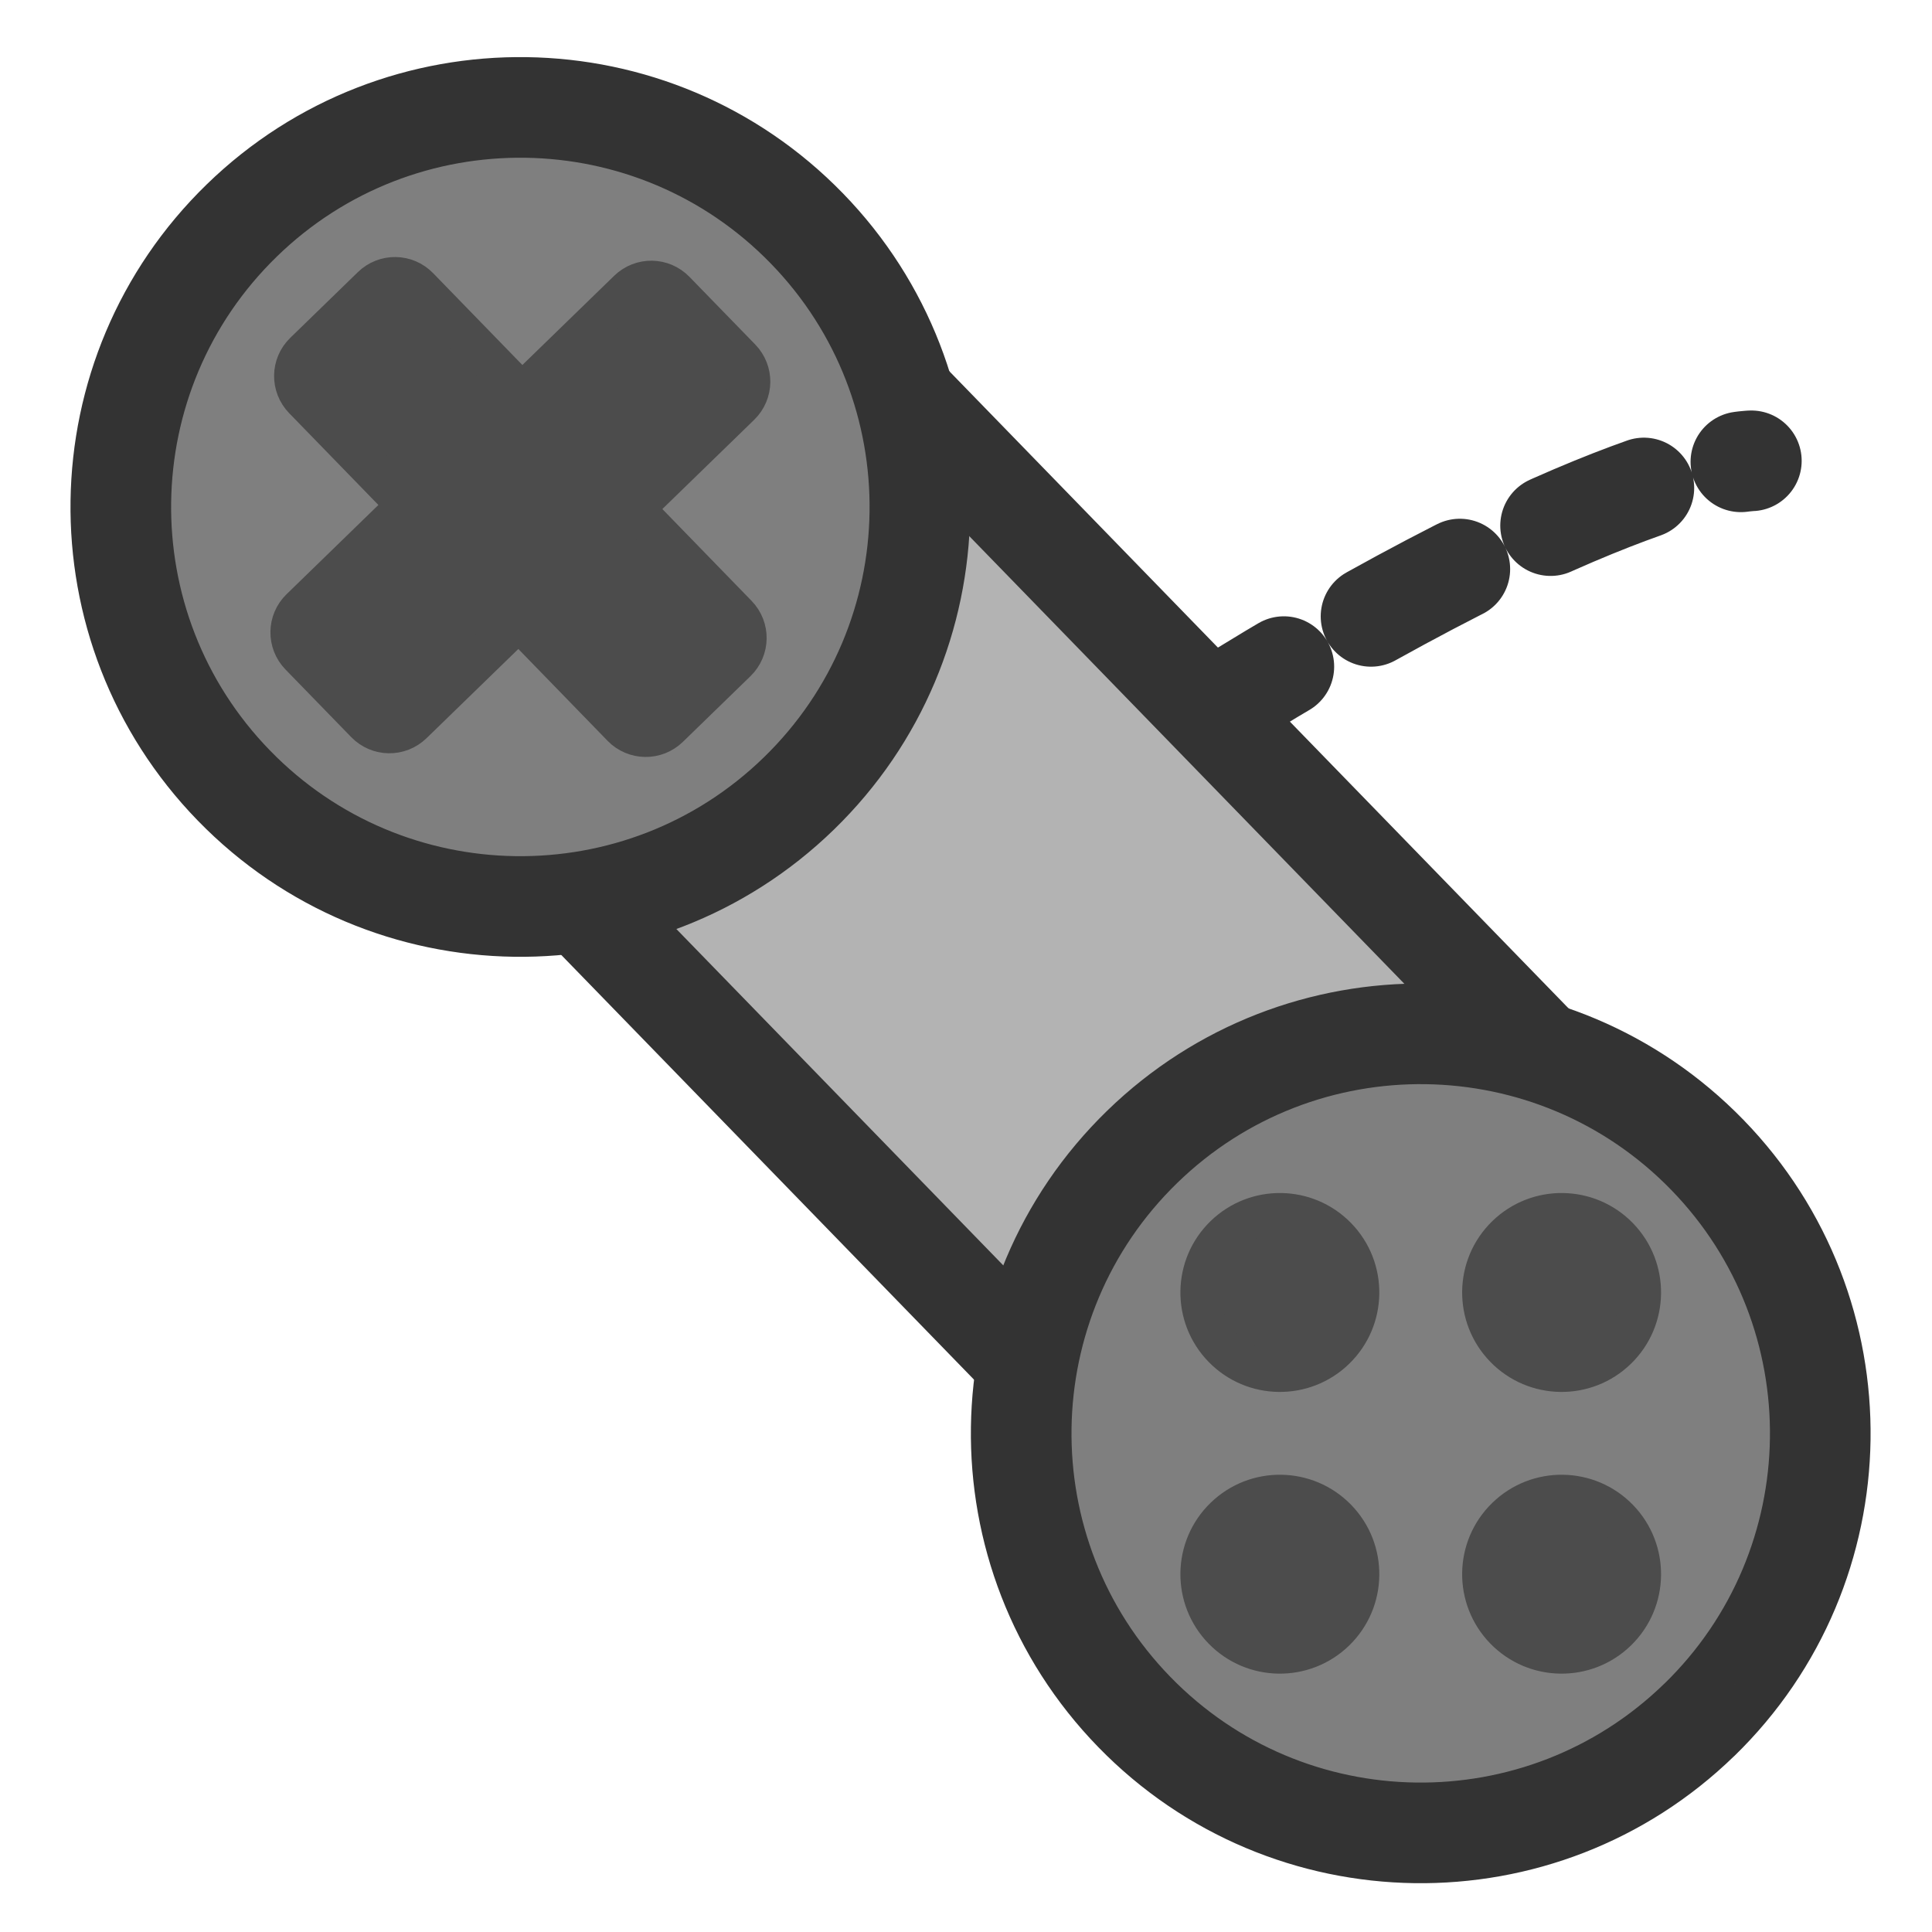
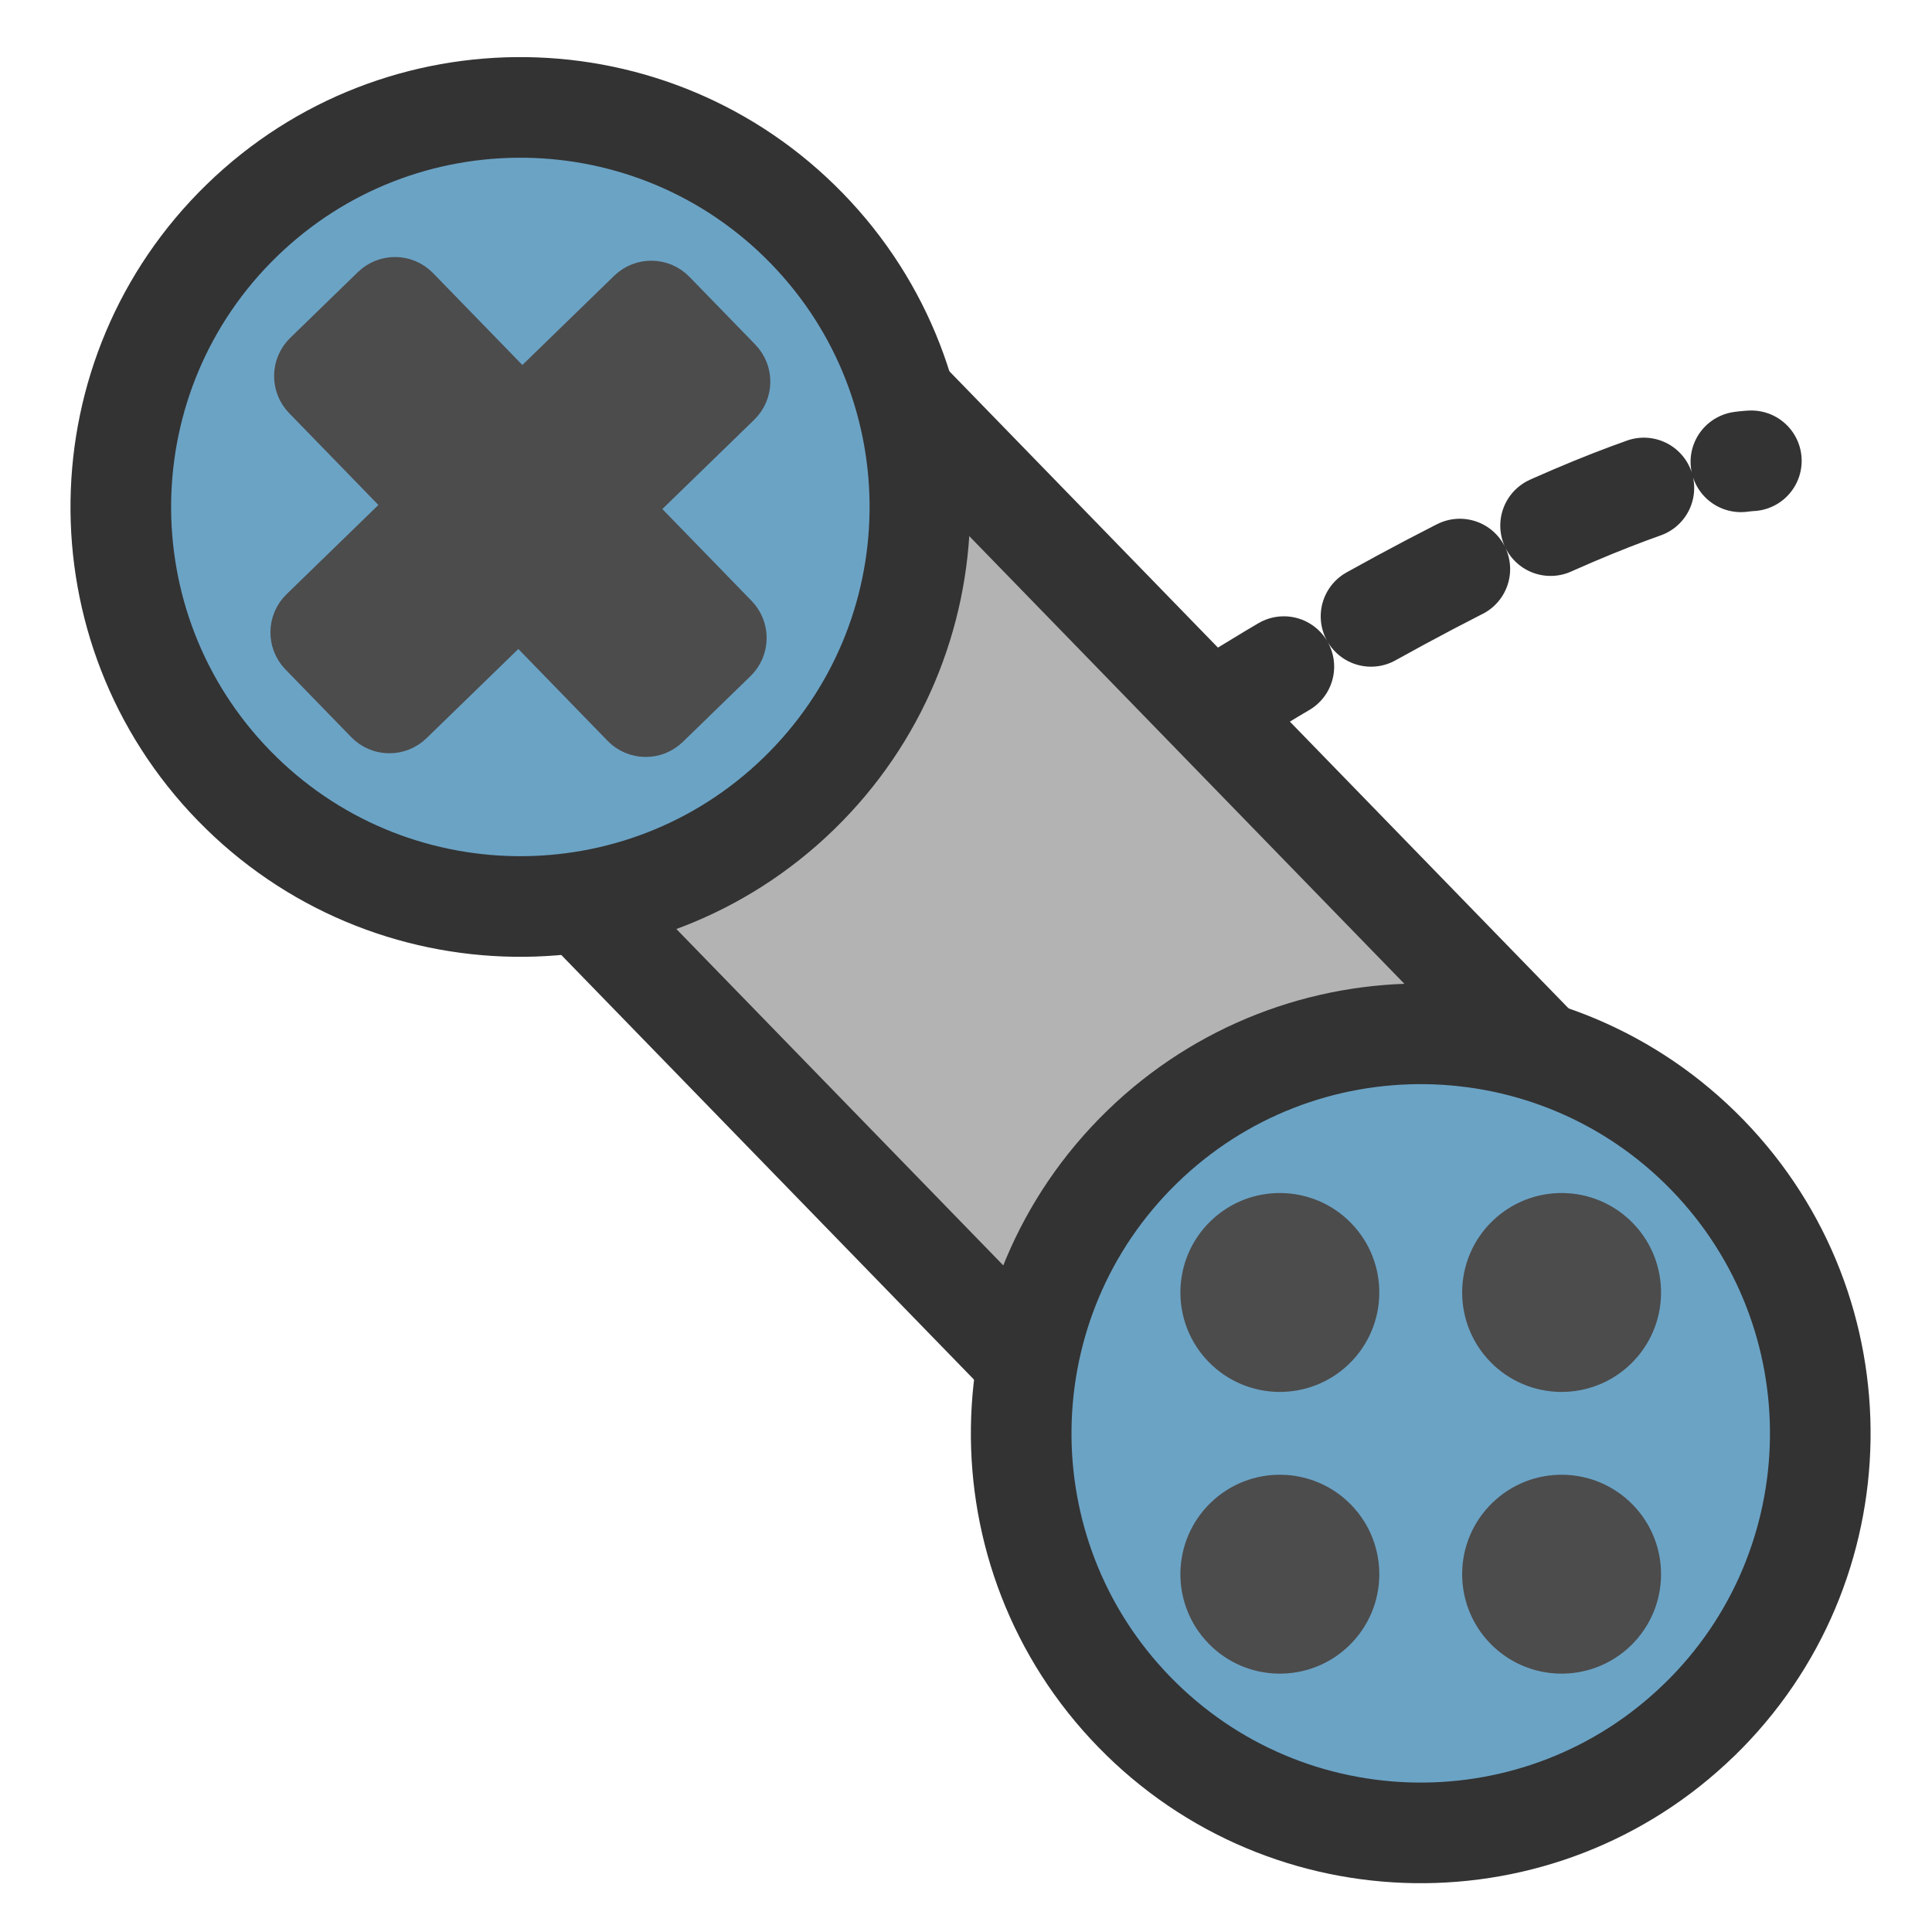
<svg xmlns="http://www.w3.org/2000/svg" height="60" width="60" _SVGFile__filename="scalable/apps/gsnes9x-icon.svg" version="1.0" y="0" x="0" id="svg1">
  <defs id="defs3">
    </defs>
  <path id="path1059" d="M 37.204,22.331 C 49.914,14.361 54.39,14.311 54.39,14.311" style="fill:none;stroke:#333333;stroke-width:3.125;stroke-linecap:round;stroke-linejoin:round;stroke-opacity:1;stroke-dasharray:3.125, 3.125;stroke-dashoffset:0" />
  <rect id="rect1049" x="24.591" y="-11.544" width="34.822" height="18.152" transform="matrix(0.6969649,0.7171052,-0.7171052,0.6969649,0,0)" style="font-size:12px;fill:#b3b3b3;fill-opacity:1;fill-rule:evenodd;stroke:#333333;stroke-width:3.125;stroke-opacity:1" />
-   <path id="path1048" d="M 52.771,53.413 C 47.859,58.188 39.997,58.076 35.223,53.163 30.448,48.251 30.56,40.389 35.473,35.615 c 4.912,-4.774 12.774,-4.662 17.549,0.25 4.774,4.912 4.662,12.774 -0.25,17.549 z" style="font-size:12px;fill:#7f7f7f;fill-opacity:1;fill-rule:evenodd;stroke:#333333;stroke-width:3.125;stroke-linejoin:round;stroke-opacity:1" />
-   <path id="path1047" d="M 24.809,24.643 C 19.897,29.418 12.035,29.306 7.261,24.393 2.486,19.481 2.598,11.619 7.511,6.845 12.423,2.07 20.285,2.182 25.059,7.095 29.834,12.007 29.722,19.869 24.809,24.643 z" style="font-size:12px;fill:#7f7f7f;fill-opacity:1;fill-rule:evenodd;stroke:#333333;stroke-width:3.125;stroke-linejoin:round;stroke-miterlimit:4;stroke-opacity:1" />
+   <path id="path1048" d="M 52.771,53.413 C 47.859,58.188 39.997,58.076 35.223,53.163 30.448,48.251 30.56,40.389 35.473,35.615 c 4.912,-4.774 12.774,-4.662 17.549,0.25 4.774,4.912 4.662,12.774 -0.25,17.549 z" style="font-size:12px;fill:#6ba3c5;fill-opacity:1;fill-rule:evenodd;stroke:#333333;stroke-width:3.125;stroke-linejoin:round;stroke-opacity:1" />
+   <path id="path1047" d="M 24.809,24.643 C 19.897,29.418 12.035,29.306 7.261,24.393 2.486,19.481 2.598,11.619 7.511,6.845 12.423,2.07 20.285,2.182 25.059,7.095 29.834,12.007 29.722,19.869 24.809,24.643 z" style="font-size:12px;fill:#6ba3c5;fill-opacity:1;fill-rule:evenodd;stroke:#333333;stroke-width:3.125;stroke-linejoin:round;stroke-miterlimit:4;stroke-opacity:1" />
  <path style="font-size:12px;fill:#4c4c4c;fill-rule:evenodd;stroke:#4c4c4c;stroke-width:1.25;stroke-linejoin:round;stroke-opacity:1" d="m 41.464,41.906 c -0.975,0.948 -2.536,0.926 -3.484,-0.05 -0.948,-0.975 -0.926,-2.536 0.05,-3.484 0.975,-0.948 2.536,-0.926 3.484,0.05 0.948,0.975 0.926,2.536 -0.05,3.484 z" id="path1052" />
  <path style="font-size:12px;fill:#4c4c4c;fill-rule:evenodd;stroke:#4c4c4c;stroke-width:1.25;stroke-linejoin:round;stroke-opacity:1" d="m 50.214,50.655 c -0.975,0.948 -2.536,0.926 -3.484,-0.05 -0.948,-0.975 -0.926,-2.536 0.05,-3.484 0.975,-0.948 2.536,-0.926 3.484,0.05 0.948,0.975 0.926,2.536 -0.05,3.484 z" id="path1053" />
  <path style="font-size:12px;fill:#4c4c4c;fill-rule:evenodd;stroke:#4c4c4c;stroke-width:1.25;stroke-linejoin:round;stroke-opacity:1" d="m 41.464,50.655 c -0.975,0.948 -2.536,0.926 -3.484,-0.05 -0.948,-0.975 -0.926,-2.536 0.05,-3.484 0.975,-0.948 2.536,-0.926 3.484,0.05 0.948,0.975 0.926,2.536 -0.05,3.484 z" id="path1054" />
  <path style="font-size:12px;fill:#4c4c4c;fill-rule:evenodd;stroke:#4c4c4c;stroke-width:1.25;stroke-linejoin:round;stroke-opacity:1" d="m 50.214,41.906 c -0.975,0.948 -2.536,0.926 -3.484,-0.05 -0.948,-0.975 -0.926,-2.536 0.05,-3.484 0.975,-0.948 2.536,-0.926 3.484,0.05 0.948,0.975 0.926,2.536 -0.05,3.484 z" id="path1055" />
  <path id="path1058" d="M 20.964,9.034 C 20.567,8.625 19.918,8.616 19.509,9.013 L 16.21,12.219 13.004,8.92 C 12.607,8.511 11.958,8.502 11.549,8.9 L 9.45,10.94 c -0.409,0.397 -0.418,1.047 -0.021,1.456 l 3.206,3.299 -3.299,3.206 c -0.409,0.397 -0.418,1.047 -0.021,1.456 l 2.04,2.099 c 0.397,0.409 1.047,0.418 1.456,0.021 l 3.299,-3.206 3.206,3.299 c 0.397,0.409 1.047,0.418 1.456,0.021 l 2.099,-2.04 c 0.409,-0.397 0.418,-1.047 0.021,-1.456 l -3.206,-3.299 3.299,-3.206 c 0.409,-0.397 0.418,-1.047 0.021,-1.456 L 20.964,9.034 z" style="font-size:12px;fill:#4c4c4c;fill-rule:evenodd;stroke:#4c4c4c;stroke-width:1.25;stroke-linejoin:round;stroke-miterlimit:4;stroke-opacity:1" />
</svg>
